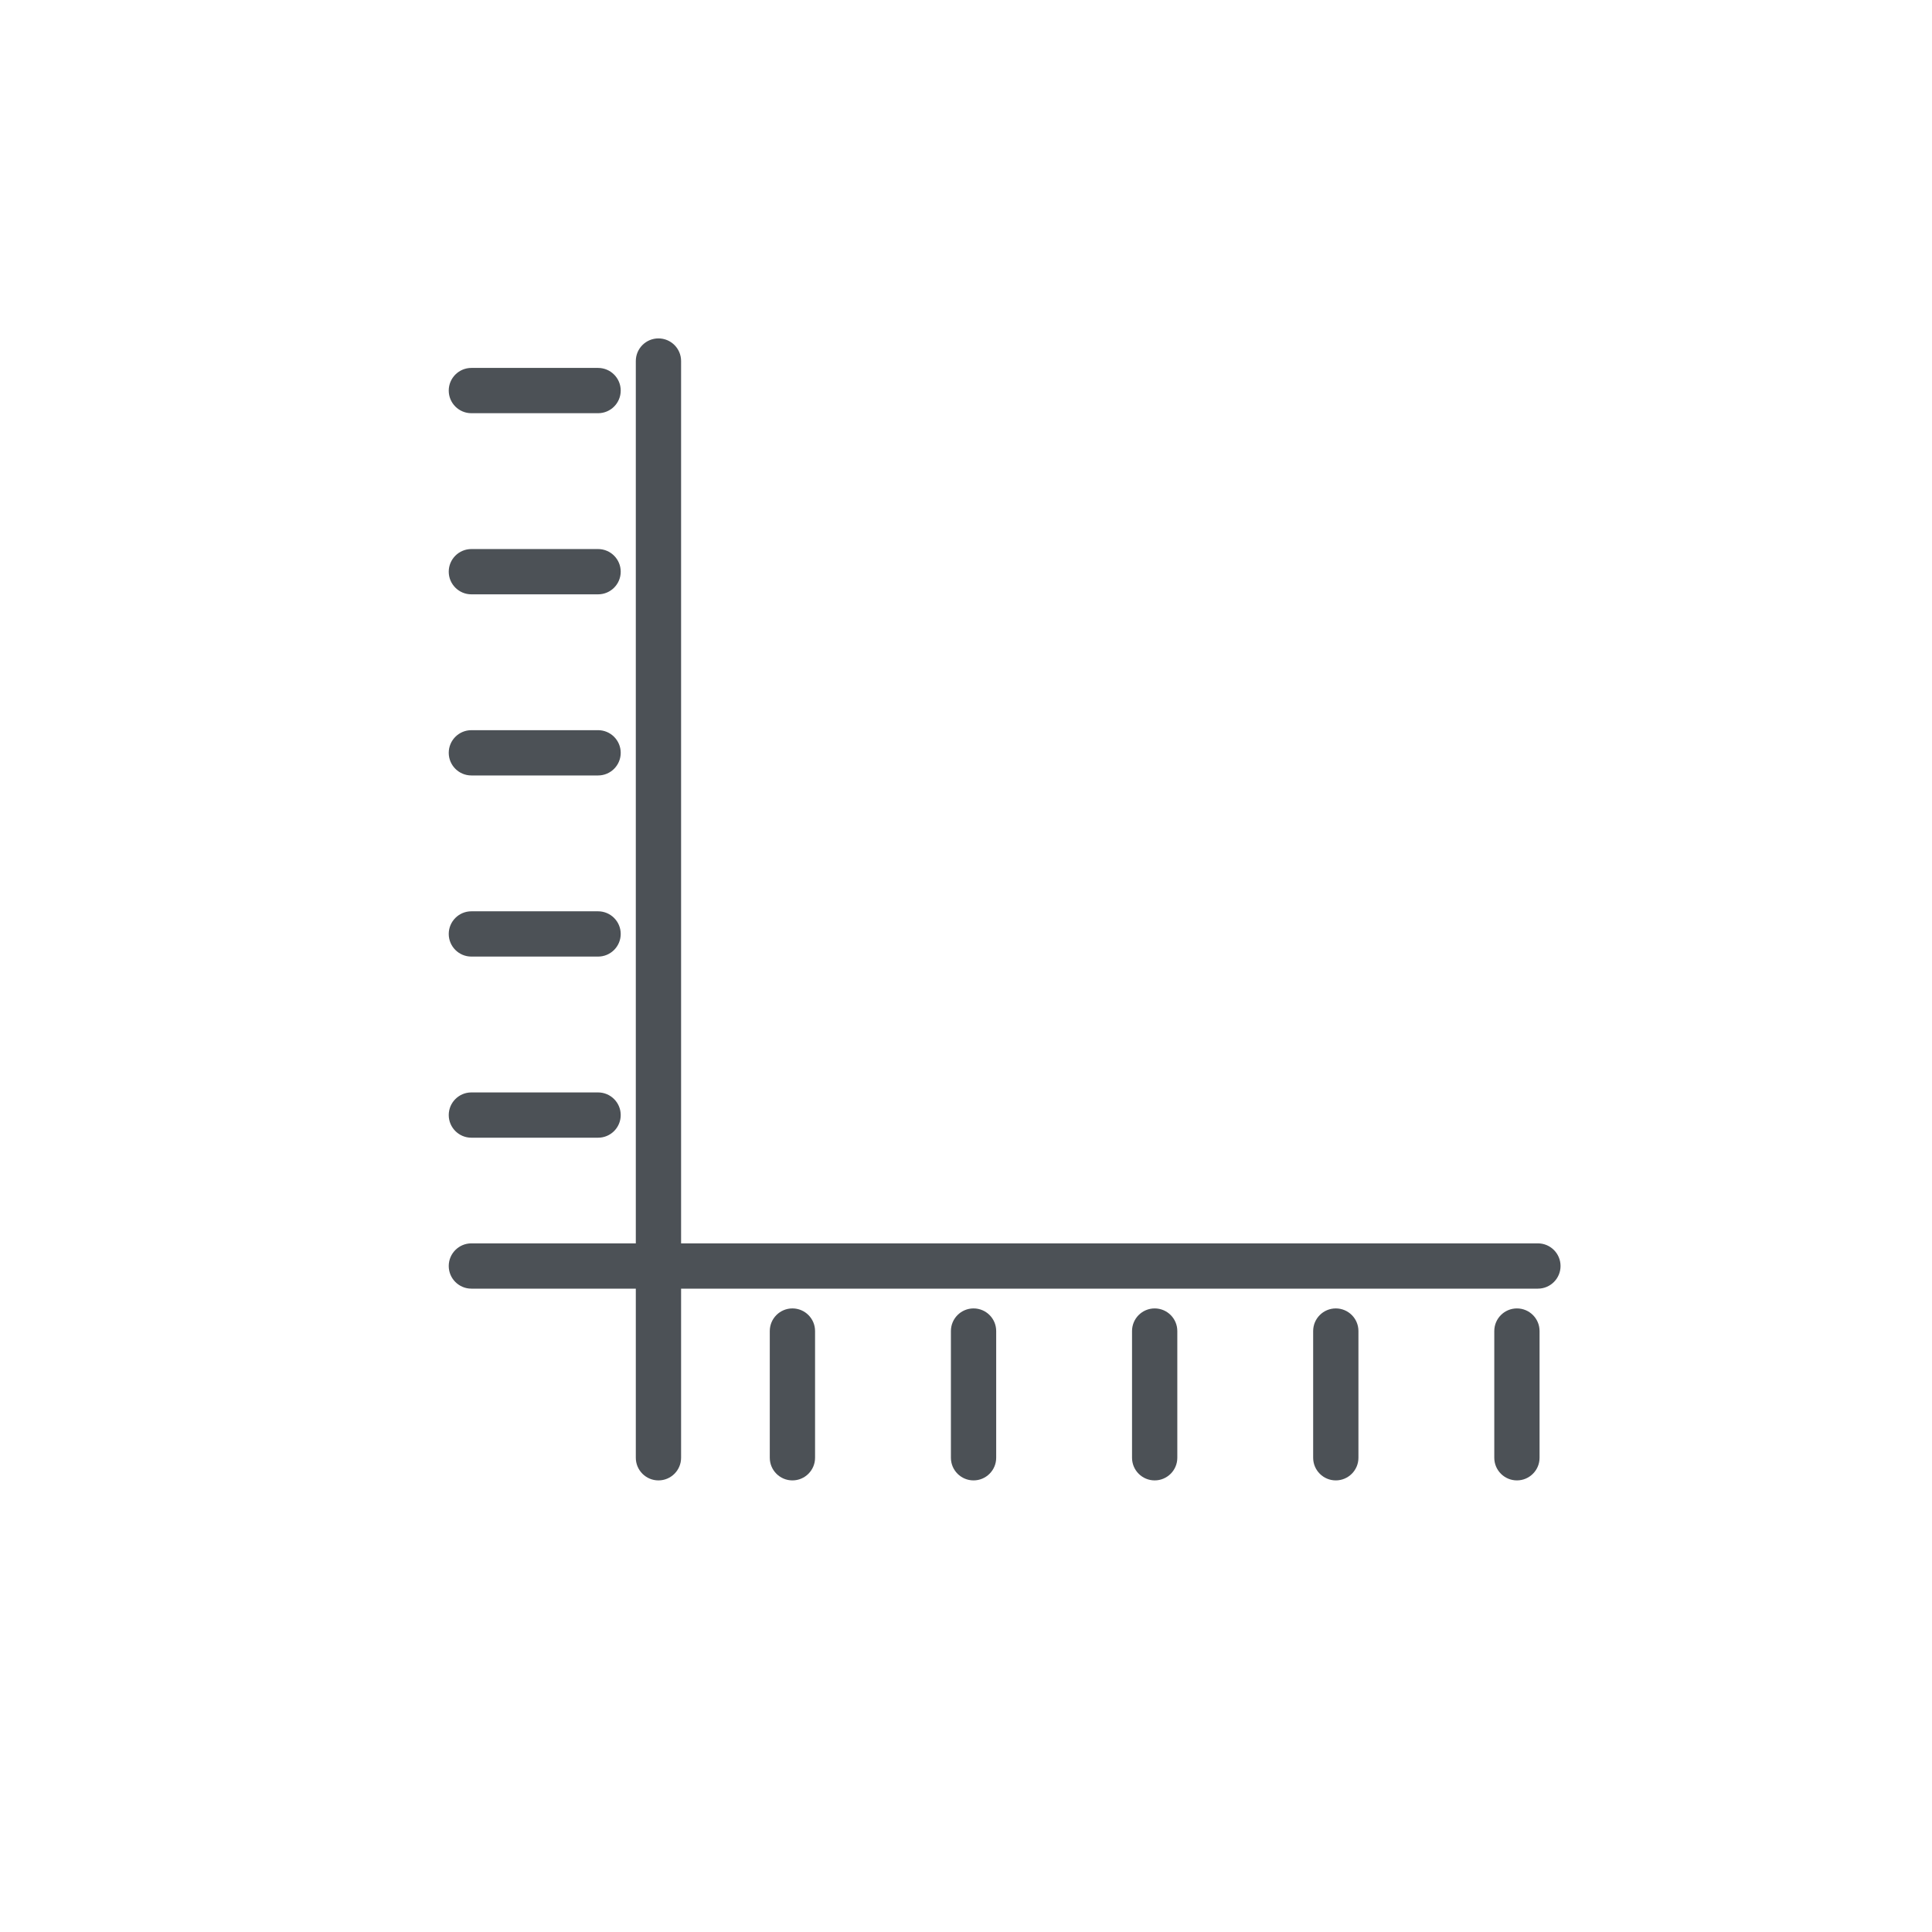
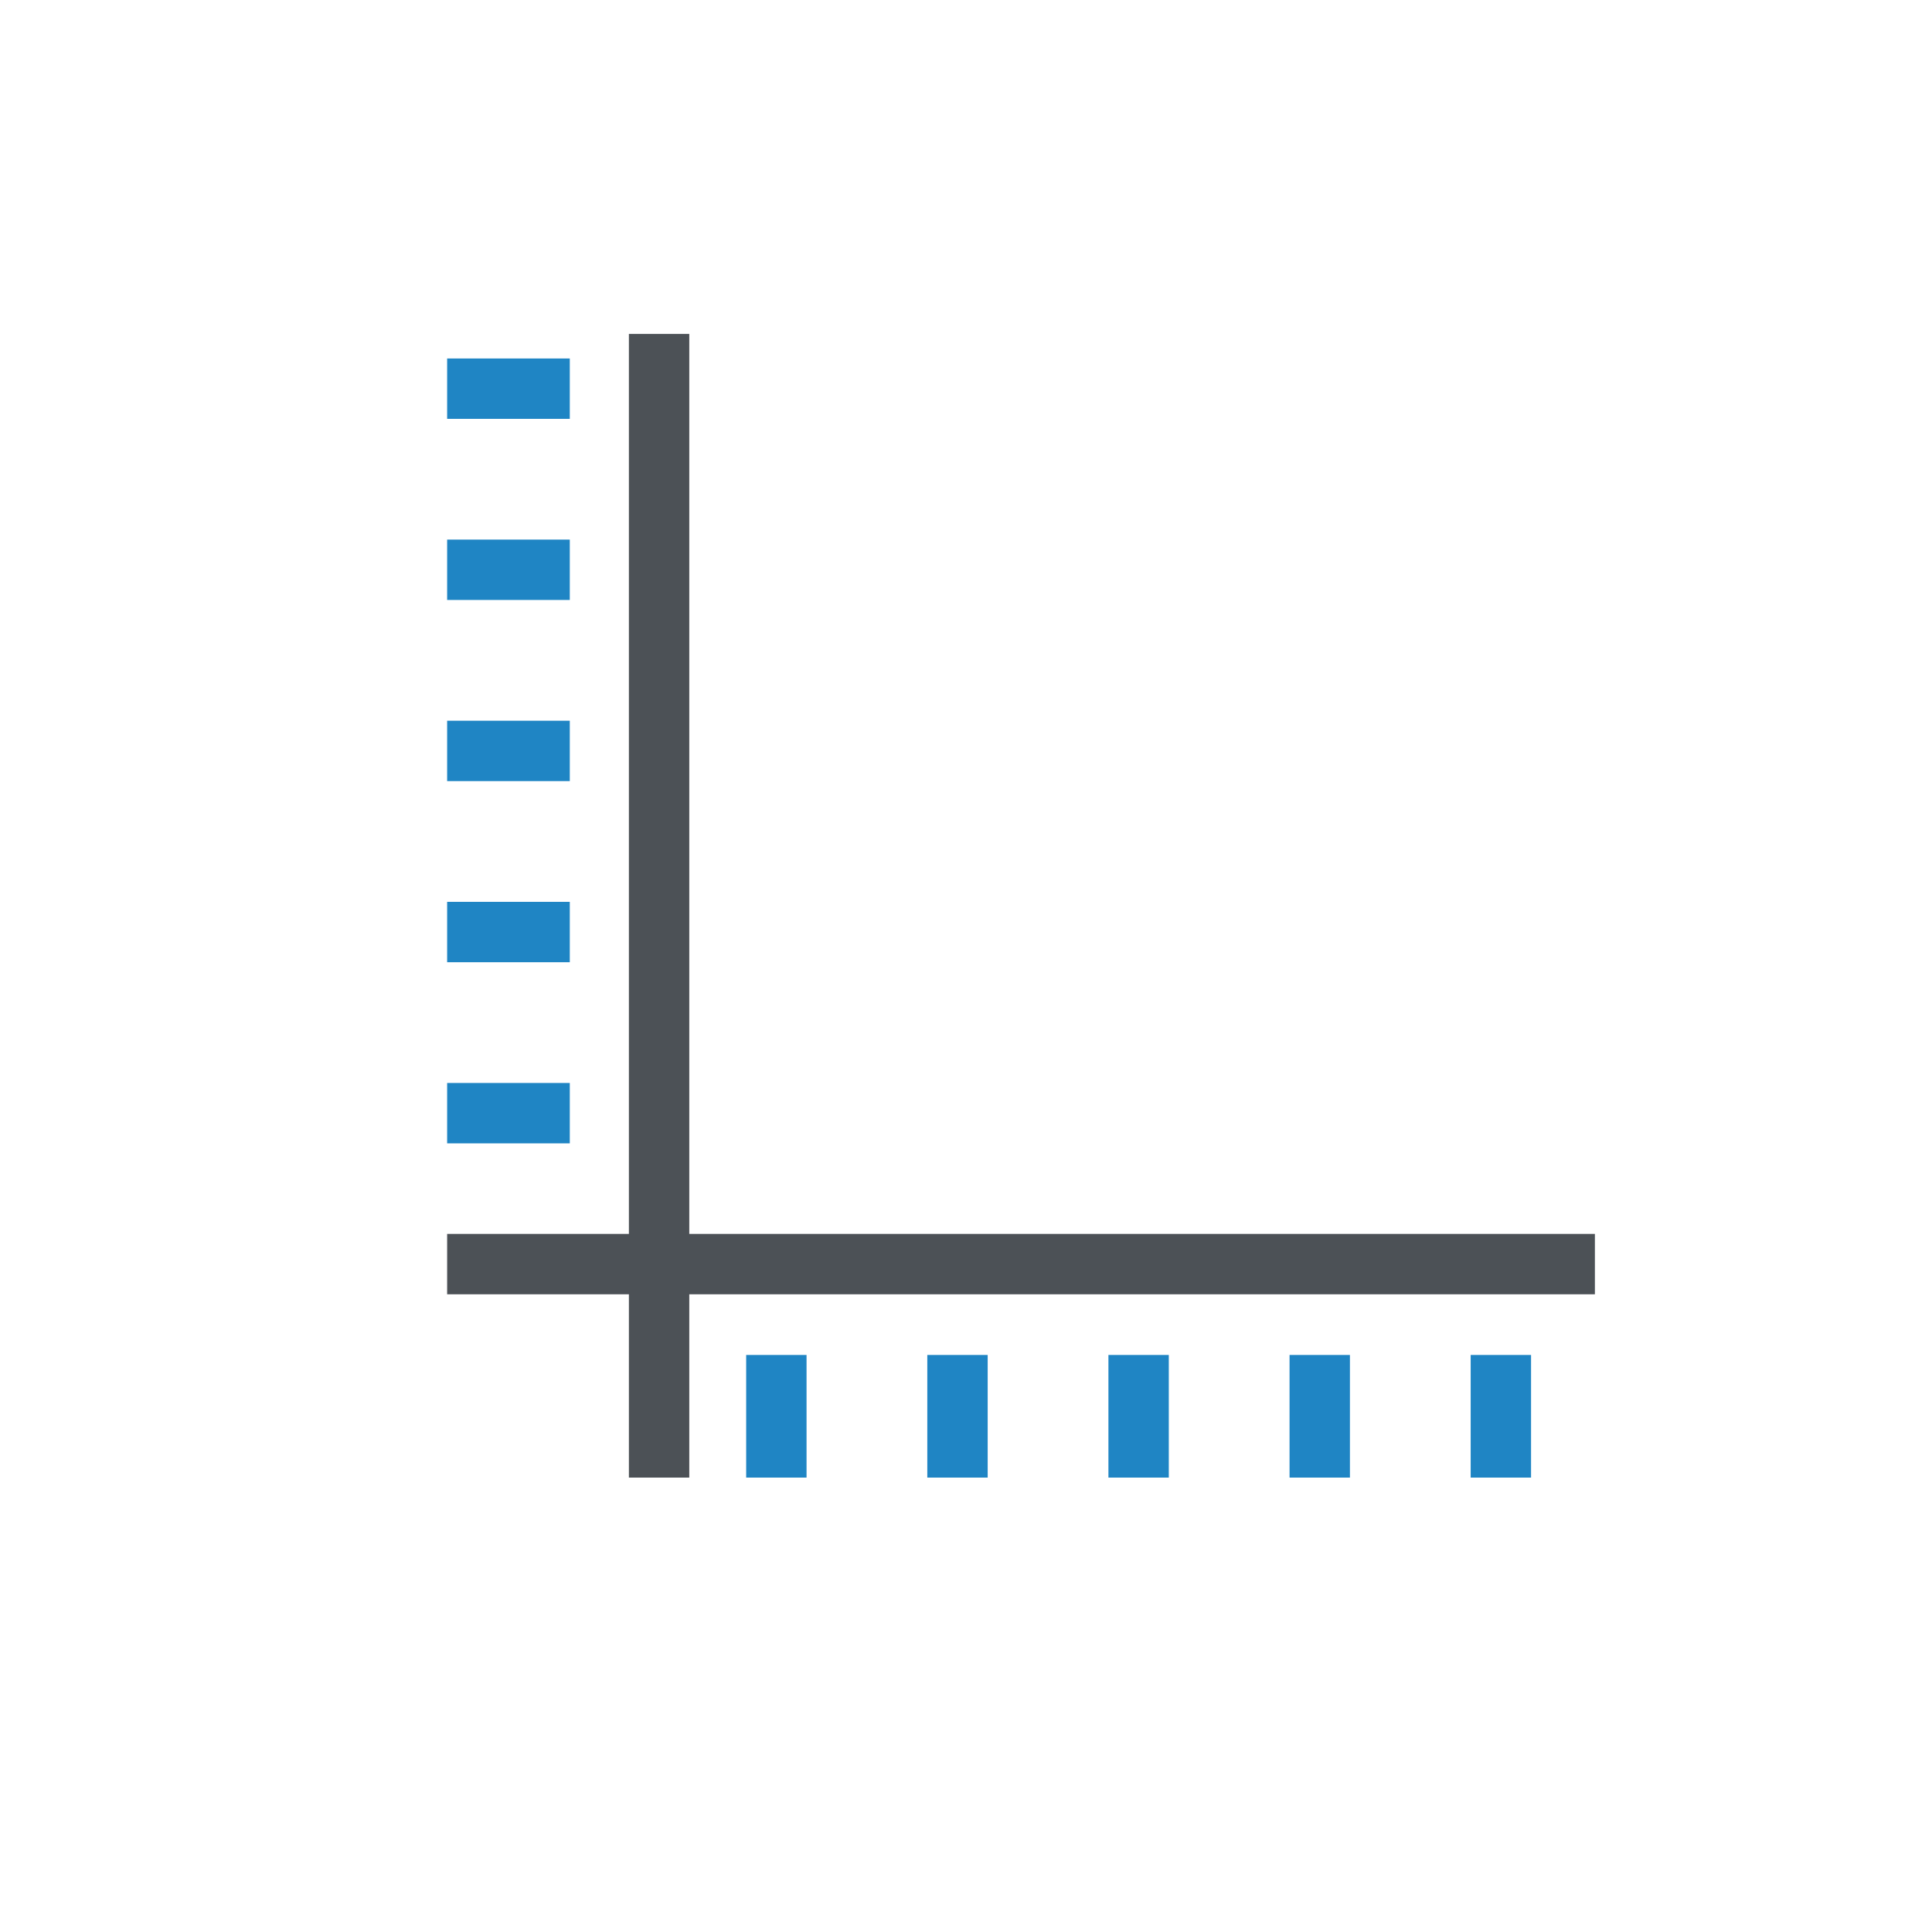
- <svg xmlns="http://www.w3.org/2000/svg" version="1.1" x="0px" y="0px" width="64px" height="64px" viewBox="0 0 64 64" enable-background="new 0 0 64 64" xml:space="preserve">
-   <g id="Layer_9">
-     <g>
-       <path fill="#4C5156" d="M50.945,42.688h-35.33c-0.414,0-0.75-0.336-0.75-0.75s0.336-0.75,0.75-0.75h35.33c0.414,0,0.75,0.336,0.75,0.75    S51.359,42.688,50.945,42.688z" />
-     </g>
-     <g>
-       <path fill="#4C5156" d="M21.812,49.04c-0.414,0-0.75-0.336-0.75-0.75V11.96c0-0.414,0.336-0.75,0.75-0.75s0.75,0.336,0.75,0.75v36.33    C22.562,48.704,22.227,49.04,21.812,49.04z" />
-     </g>
-     <g>
-       <path fill="#4C5156" d="M19.812,13.688h-4.197c-0.414,0-0.75-0.336-0.75-0.75s0.336-0.75,0.75-0.75h4.197c0.414,0,0.75,0.336,0.75,0.75    S20.227,13.688,19.812,13.688z" />
-     </g>
-     <g>
-       <path fill="#4C5156" d="M19.812,19.688h-4.197c-0.414,0-0.75-0.336-0.75-0.75s0.336-0.75,0.75-0.75h4.197c0.414,0,0.75,0.336,0.75,0.75    S20.227,19.688,19.812,19.688z" />
-     </g>
-     <g>
-       <path fill="#4C5156" d="M19.812,25.688h-4.197c-0.414,0-0.75-0.336-0.75-0.75s0.336-0.75,0.75-0.75h4.197c0.414,0,0.75,0.336,0.75,0.75    S20.227,25.688,19.812,25.688z" />
-     </g>
-     <g>
-       <path fill="#4C5156" d="M19.812,31.688h-4.197c-0.414,0-0.75-0.336-0.75-0.75s0.336-0.75,0.75-0.75h4.197c0.414,0,0.75,0.336,0.75,0.75    S20.227,31.688,19.812,31.688z" />
-     </g>
-     <g>
-       <path fill="#4C5156" d="M19.812,37.688h-4.197c-0.414,0-0.75-0.336-0.75-0.75s0.336-0.75,0.75-0.75h4.197c0.414,0,0.75,0.336,0.75,0.75    S20.227,37.688,19.812,37.688z" />
-     </g>
-     <g>
-       <path fill="#4C5156" d="M26.25,49.04c-0.414,0-0.75-0.336-0.75-0.75v-4.197c0-0.414,0.336-0.75,0.75-0.75S27,43.679,27,44.093v4.197    C27,48.704,26.664,49.04,26.25,49.04z" />
-     </g>
-     <g>
-       <path fill="#4C5156" d="M32.25,49.04c-0.414,0-0.75-0.336-0.75-0.75v-4.197c0-0.414,0.336-0.75,0.75-0.75S33,43.679,33,44.093v4.197    C33,48.704,32.664,49.04,32.25,49.04z" />
-     </g>
-     <g>
-       <path fill="#4C5156" d="M38.25,49.04c-0.414,0-0.75-0.336-0.75-0.75v-4.197c0-0.414,0.336-0.75,0.75-0.75S39,43.679,39,44.093v4.197    C39,48.704,38.664,49.04,38.25,49.04z" />
-     </g>
-     <g>
-       <path fill="#4C5156" d="M44.25,49.04c-0.414,0-0.75-0.336-0.75-0.75v-4.197c0-0.414,0.336-0.75,0.75-0.75S45,43.679,45,44.093v4.197    C45,48.704,44.664,49.04,44.25,49.04z" />
-     </g>
-     <g>
-       <path fill="#4C5156" d="M50.25,49.04c-0.414,0-0.75-0.336-0.75-0.75v-4.197c0-0.414,0.336-0.75,0.75-0.75S51,43.679,51,44.093v4.197    C51,48.704,50.664,49.04,50.25,49.04z" />
-     </g>
-   </g>
+ <svg xmlns="http://www.w3.org/2000/svg" version="1.1" id="Layer_1" x="0px" y="0px" width="64px" height="64px" viewBox="0 0 64 64" enable-background="new 0 0 64 64" xml:space="preserve">
+   <line fill="none" stroke="#4C5156" stroke-width="2" stroke-miterlimit="10" x1="21.833" y1="48.947" x2="21.833" y2="11.062" />
+   <line fill="none" stroke="#4C5156" stroke-width="2" stroke-miterlimit="10" x1="14.812" y1="41.875" x2="52.833" y2="41.875" />
+   <line fill="none" stroke="#1F85C4" stroke-width="2" stroke-miterlimit="10" x1="14.812" y1="12.875" x2="18.875" y2="12.875" />
+   <line fill="none" stroke="#1F85C4" stroke-width="2" stroke-miterlimit="10" x1="14.812" y1="18.875" x2="18.875" y2="18.875" />
+   <line fill="none" stroke="#1F85C4" stroke-width="2" stroke-miterlimit="10" x1="14.812" y1="24.875" x2="18.875" y2="24.875" />
+   <line fill="none" stroke="#1F85C4" stroke-width="2" stroke-miterlimit="10" x1="14.812" y1="30.875" x2="18.875" y2="30.875" />
+   <line fill="none" stroke="#1F85C4" stroke-width="2" stroke-miterlimit="10" x1="14.812" y1="36.875" x2="18.875" y2="36.875" />
+   <line fill="none" stroke="#1F85C4" stroke-width="2" stroke-miterlimit="10" x1="25.718" y1="48.947" x2="25.718" y2="44.885" />
+   <line fill="none" stroke="#1F85C4" stroke-width="2" stroke-miterlimit="10" x1="31.718" y1="48.947" x2="31.718" y2="44.885" />
+   <line fill="none" stroke="#1F85C4" stroke-width="2" stroke-miterlimit="10" x1="37.718" y1="48.947" x2="37.718" y2="44.885" />
+   <line fill="none" stroke="#1F85C4" stroke-width="2" stroke-miterlimit="10" x1="43.718" y1="48.947" x2="43.718" y2="44.885" />
+   <line fill="none" stroke="#1F85C4" stroke-width="2" stroke-miterlimit="10" x1="49.718" y1="48.947" x2="49.718" y2="44.885" />
</svg>
